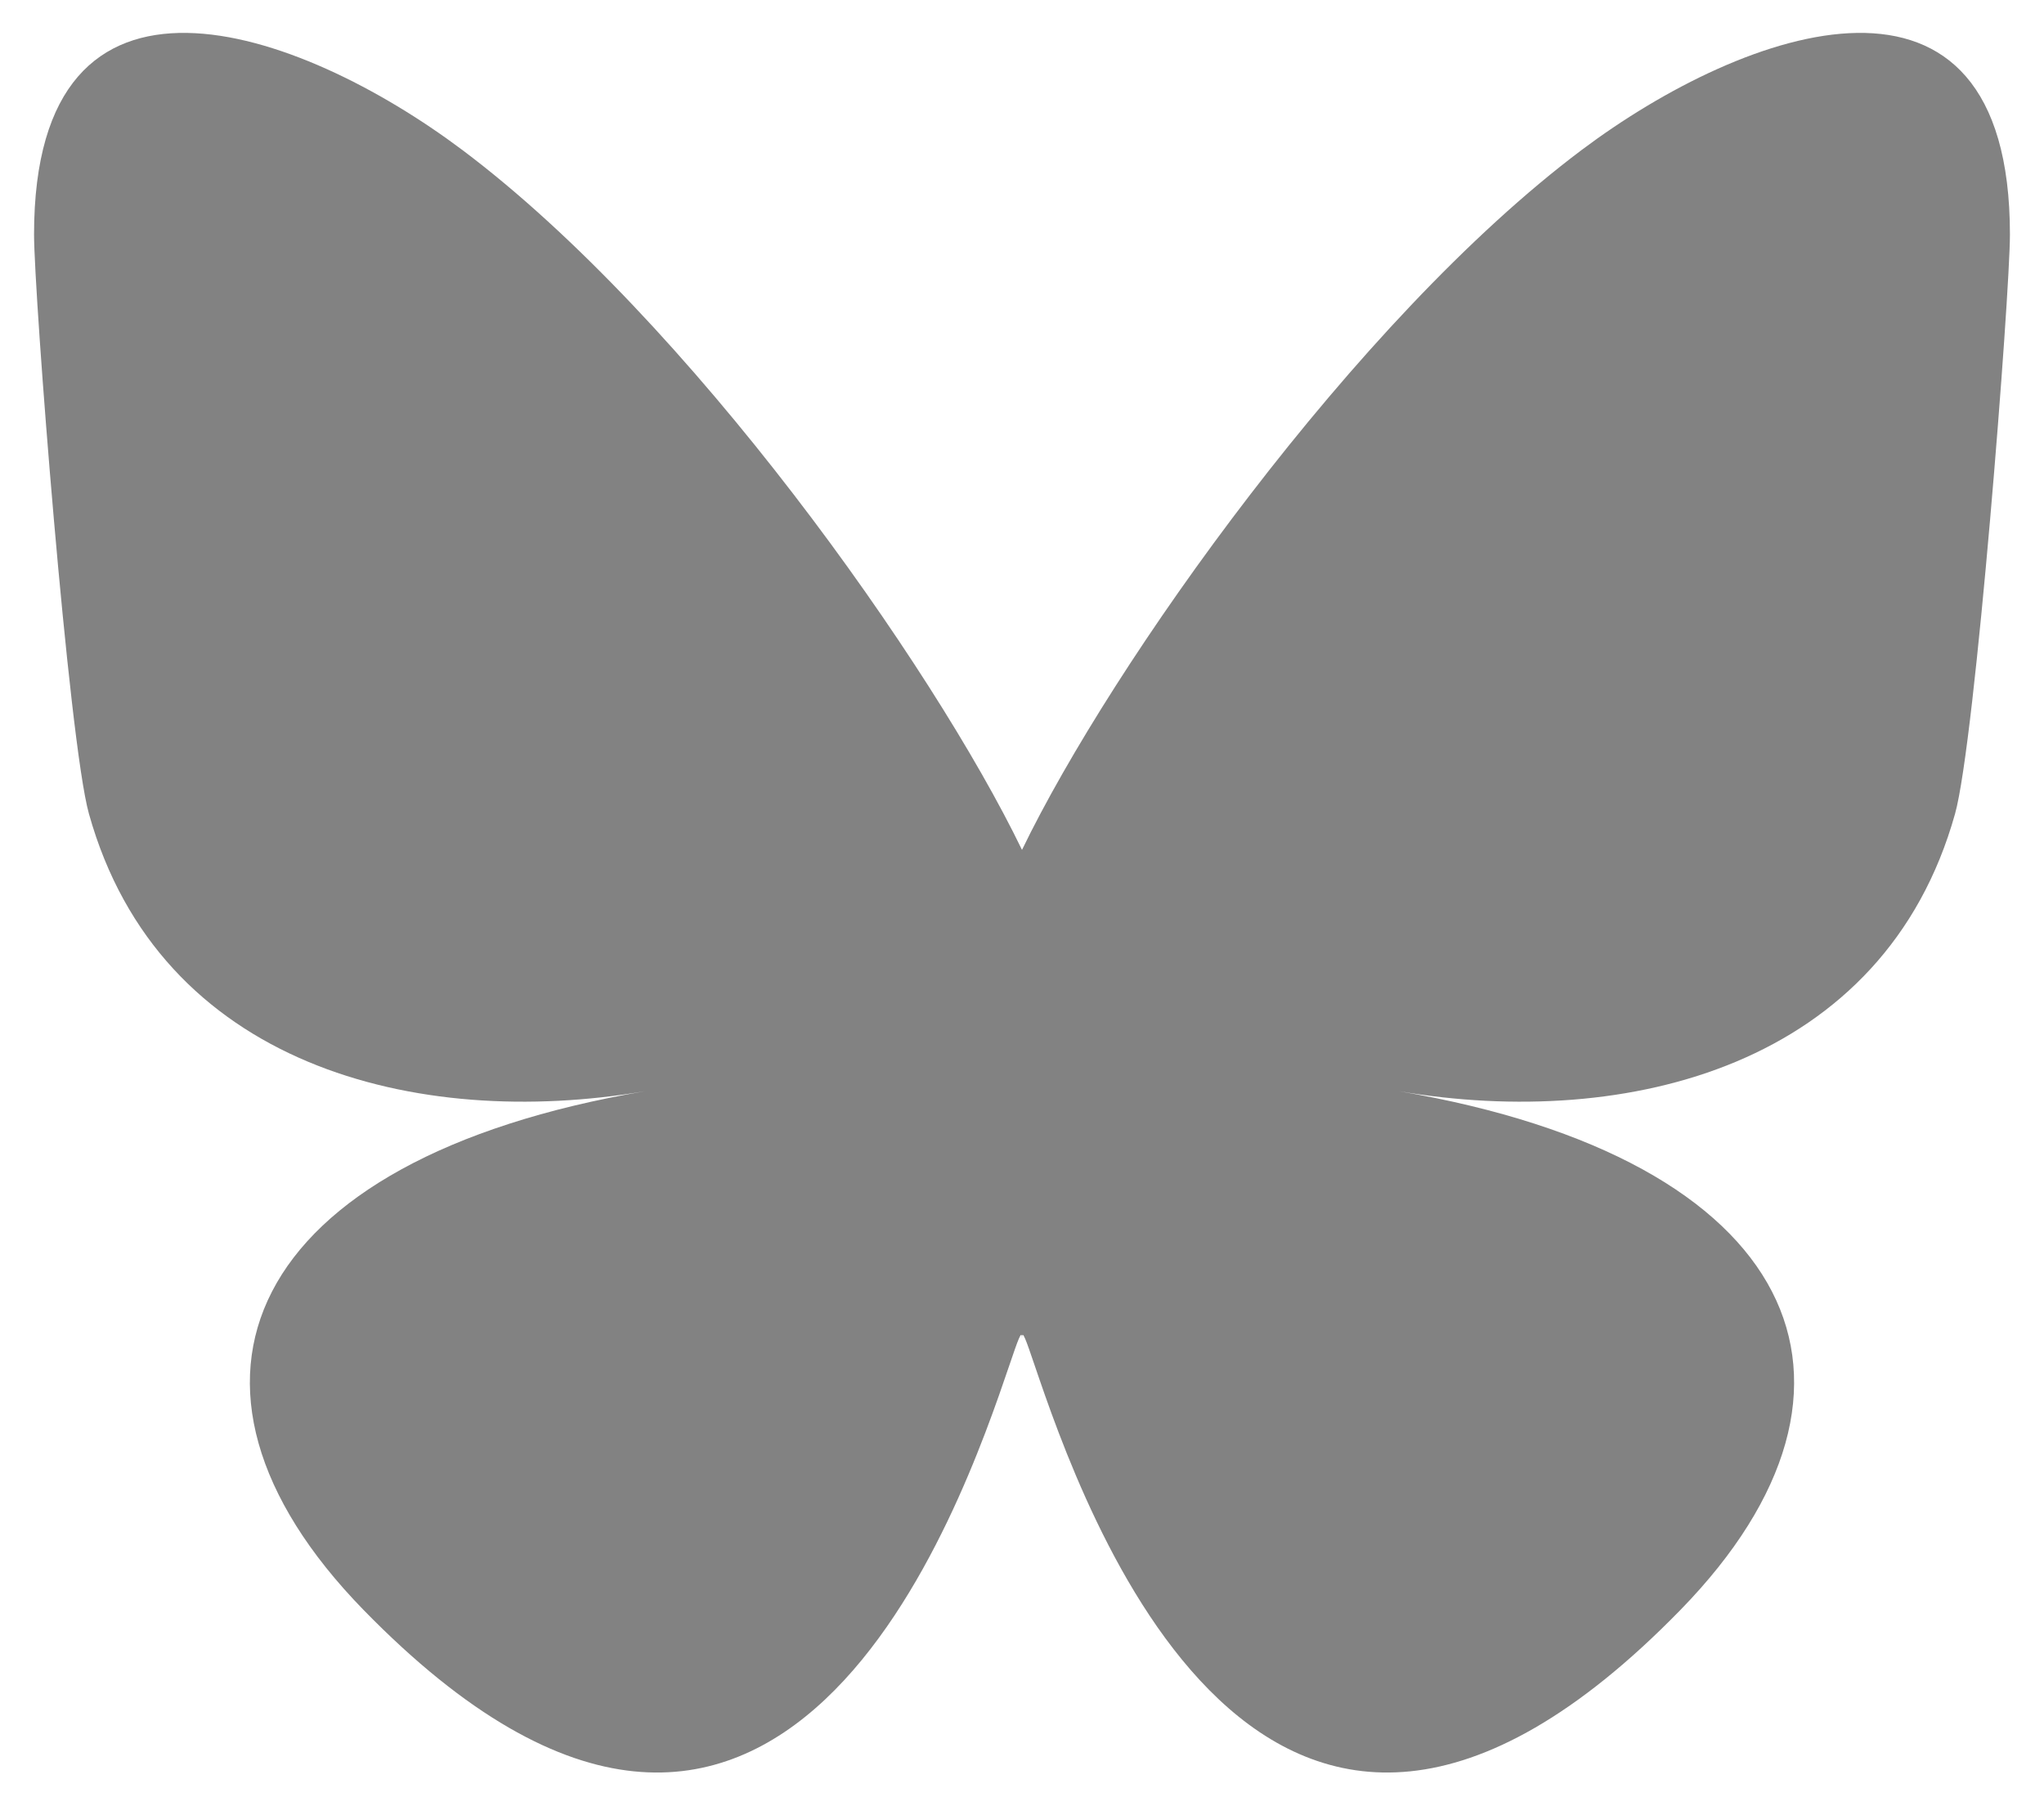
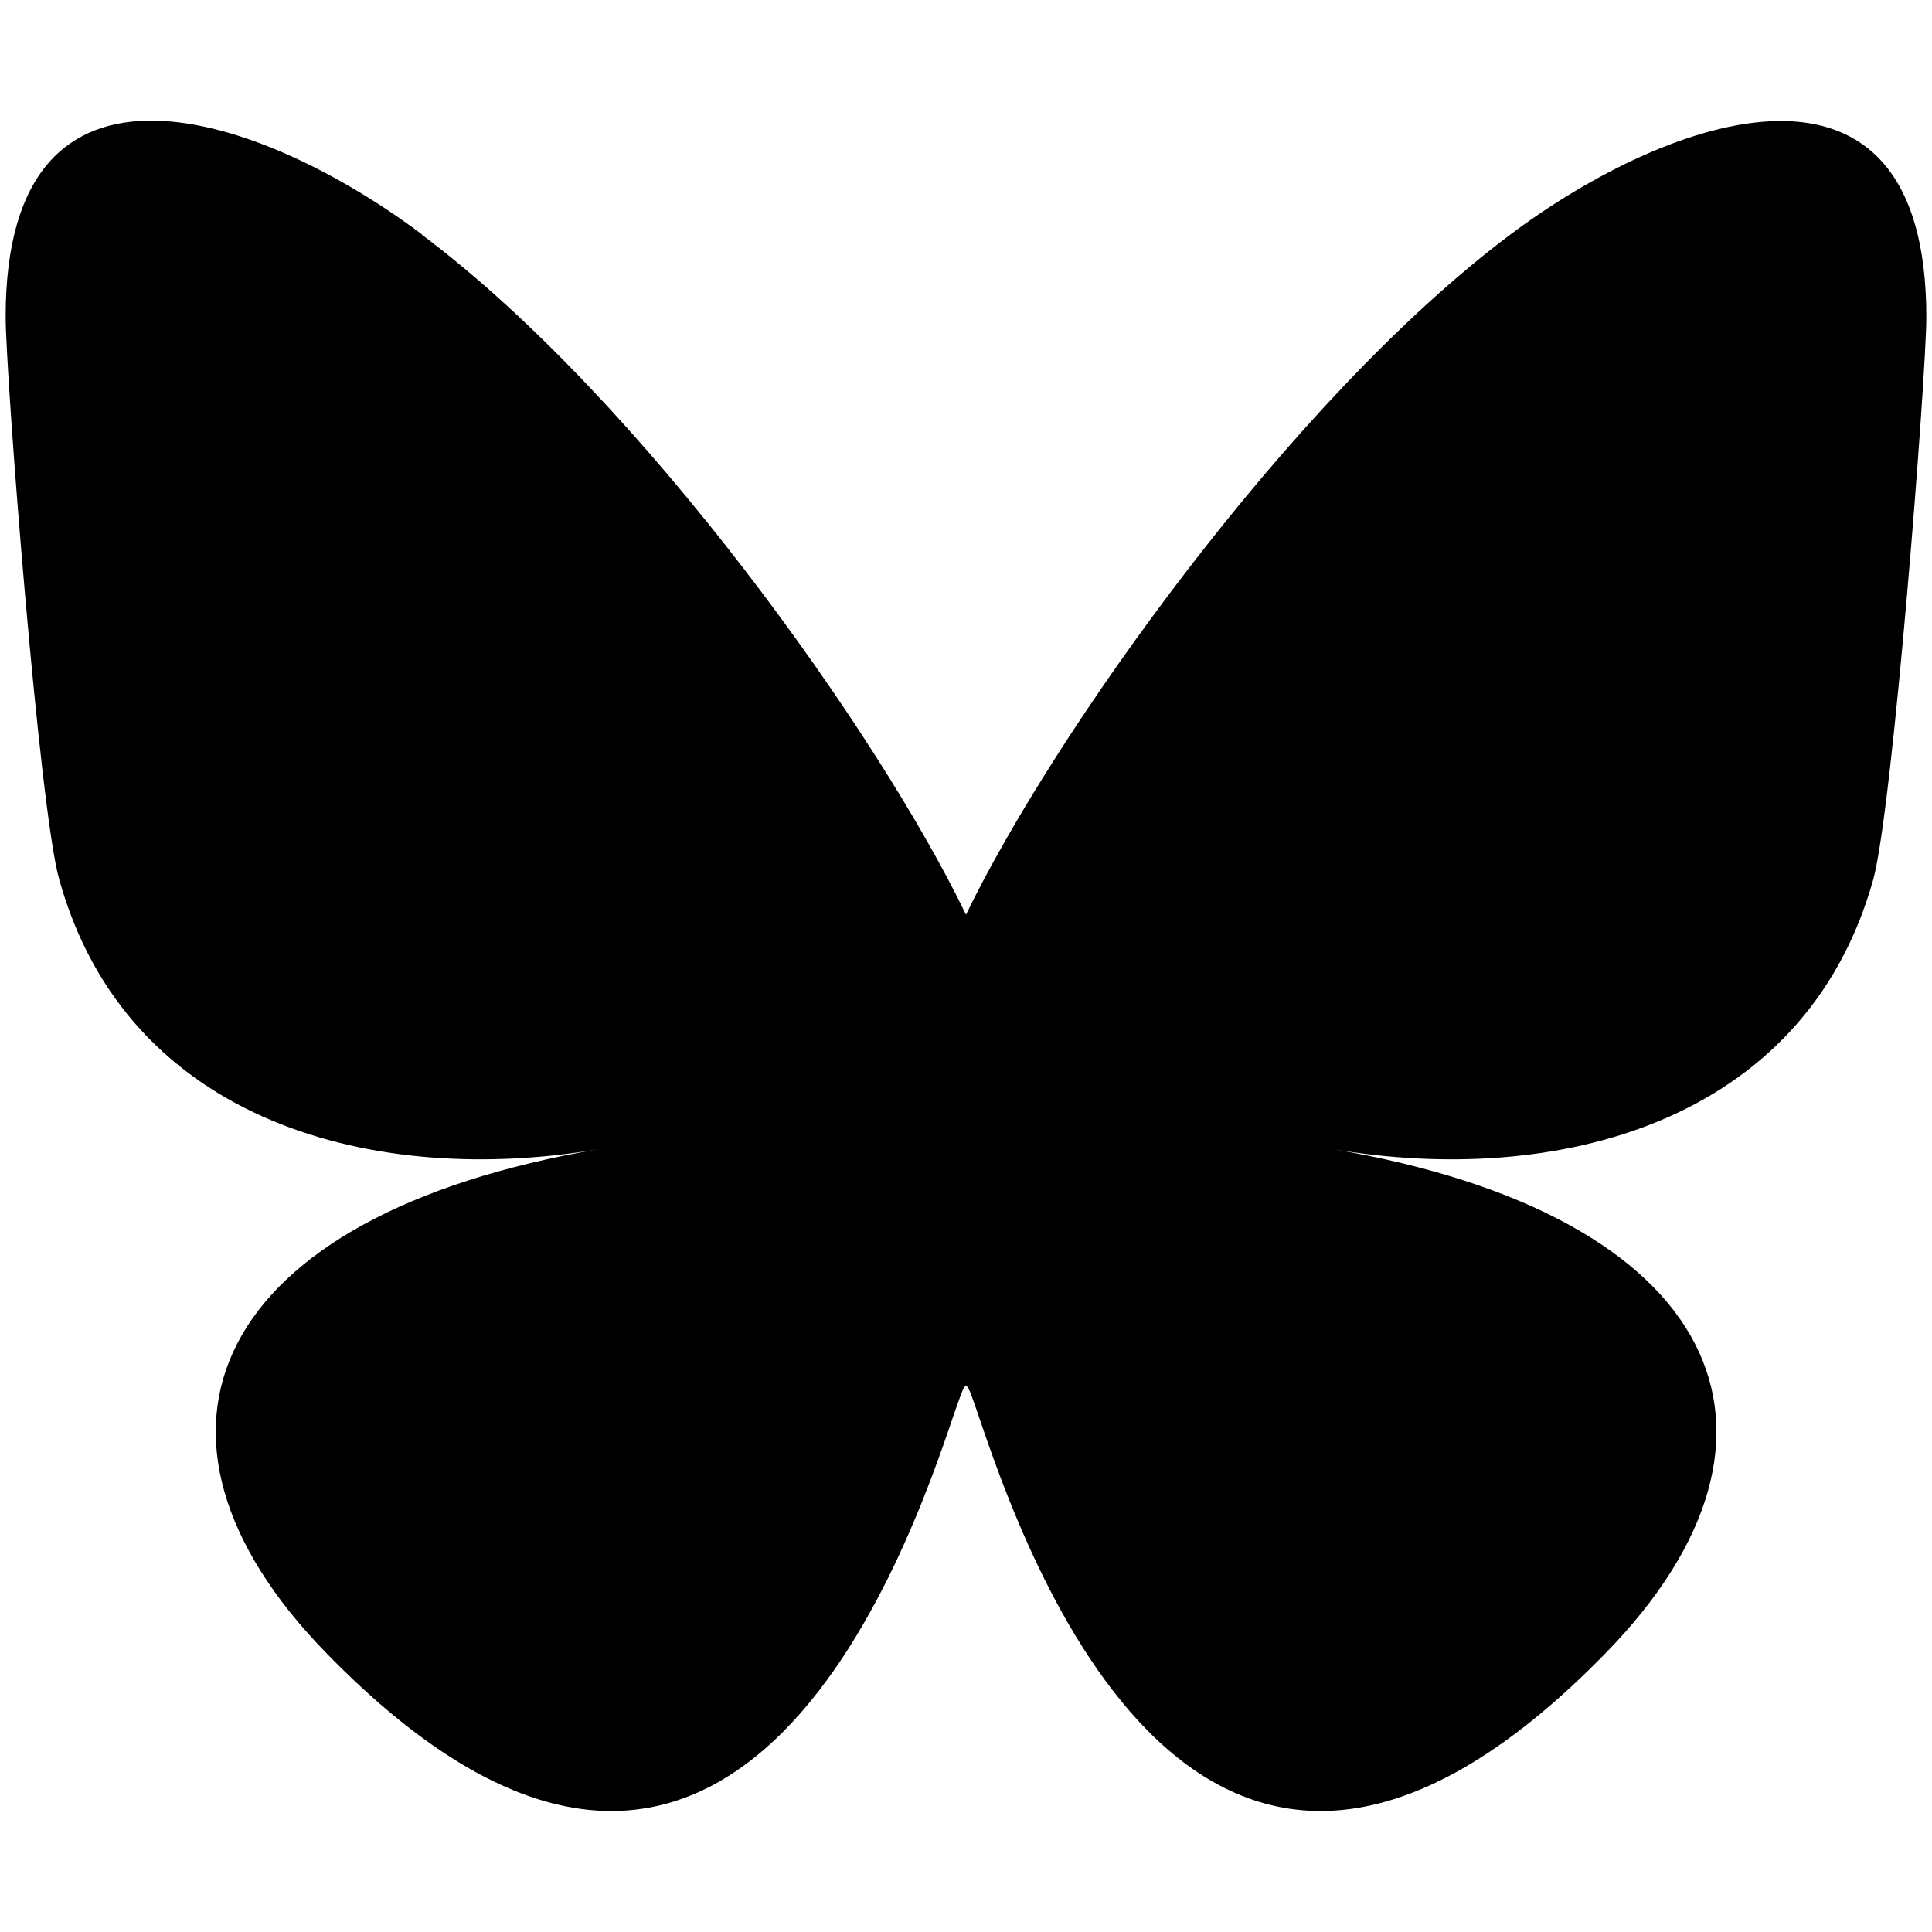
- <svg xmlns="http://www.w3.org/2000/svg" width="600" height="530" version="1.1">
-   <path d="m135.72 44.03c66.496 49.921 138.02 151.14 164.28 205.46 26.262-54.316 97.782-155.54 164.28-205.46 47.98-36.021 125.72-63.892 125.72 24.795 0 17.712-10.155 148.79-16.111 170.07-20.703 73.984-96.144 92.854-163.25 81.433 117.3 19.964 147.14 86.092 82.697 152.22-122.39 125.59-175.91-31.511-189.63-71.766-2.514-7.38-3.69-10.832-3.708-7.896-0.017-2.936-1.194 0.517-3.708 7.896-13.714 40.255-67.233 197.36-189.63 71.766-64.444-66.128-34.605-132.26 82.697-152.22-67.108 11.421-142.55-7.449-163.25-81.433-5.956-21.282-16.111-152.36-16.111-170.07 0-88.687 77.742-60.816 125.72-24.795z" fill="#828282" />
+ <svg xmlns="http://www.w3.org/2000/svg" viewBox="0 0 512 512">
+   <path d="M111.8 62.2C170.2 105.9 233 194.7 256 242.4c23-47.6 85.8-136.4 144.2-180.2c42.1-31.6 110.3-56 110.3 21.8c0 15.5-8.9 130.5-14.1 149.2C478.2 298 412 314.6 353.1 304.5c102.9 17.5 129.1 75.5 72.5 133.5c-107.4 110.2-154.3-27.6-166.3-62.9l0 0c-1.7-4.9-2.6-7.8-3.3-7.8s-1.6 3-3.3 7.8l0 0c-12 35.3-59 173.1-166.3 62.9c-56.5-58-30.4-116 72.5-133.5C100 314.6 33.8 298 15.7 233.1C10.4 214.4 1.5 99.4 1.5 83.9c0-77.8 68.2-53.4 110.3-21.8z" />
</svg>
